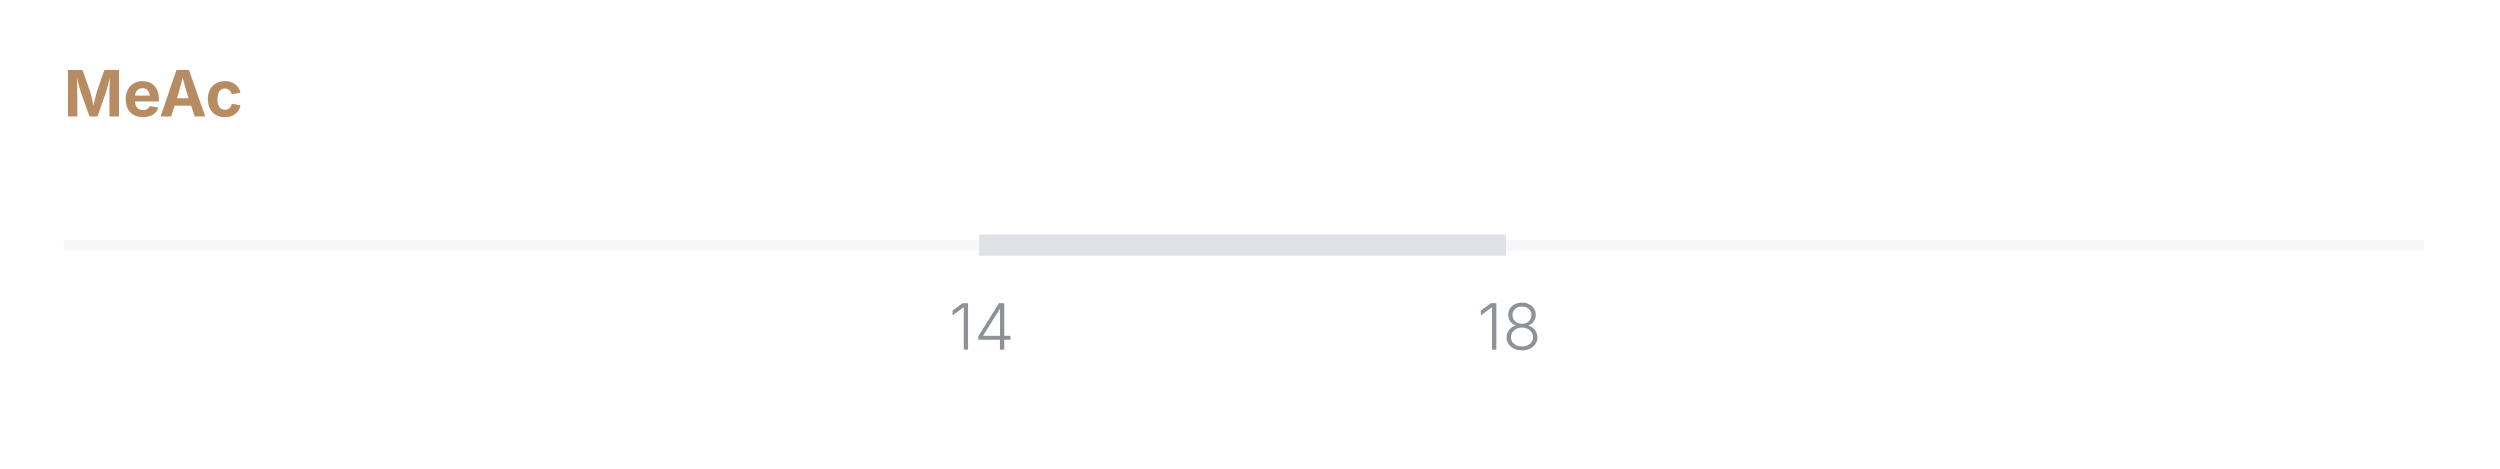
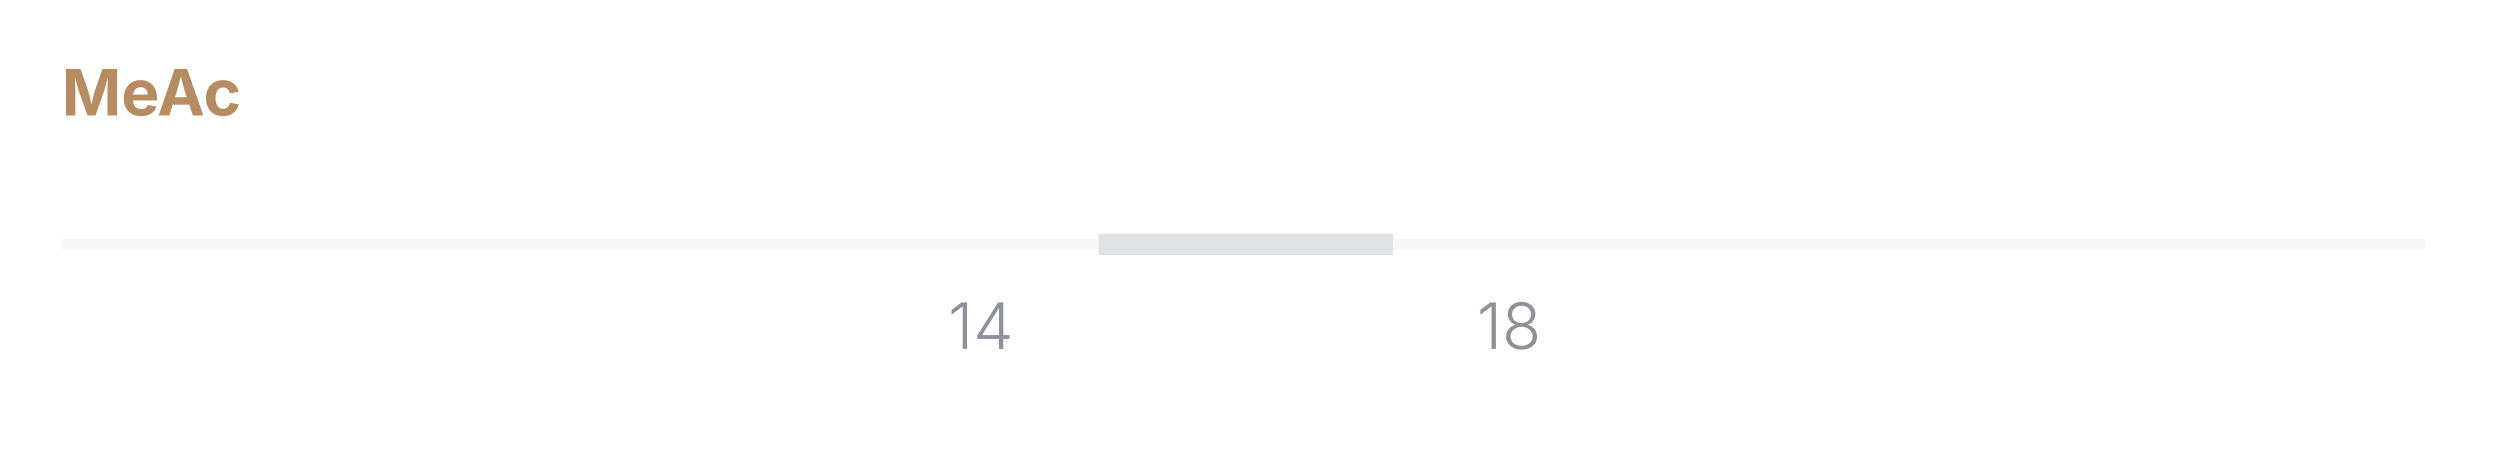
- <svg xmlns="http://www.w3.org/2000/svg" width="913" height="171" viewBox="0 0 913 171" fill="none">
-   <path d="M23.266 89.529H885.27" stroke="#F6F7F8" style="stroke:#F6F7F8;stroke:color(display-p3 0.965 0.969 0.973);stroke-opacity:1;" stroke-width="3.887" stroke-miterlimit="10" stroke-linejoin="round" />
-   <path fill-rule="evenodd" clip-rule="evenodd" d="M357.578 85.641H549.985V93.415H357.578V85.641Z" fill="#DFE2E6" style="fill:#DFE2E6;fill:color(display-p3 0.875 0.886 0.902);fill-opacity:1;" />
-   <path d="M24.816 42.531V25.555H30.131L32.895 33.36C33.016 33.724 33.148 34.2 33.289 34.787C33.431 35.354 33.573 35.971 33.715 36.64C33.877 37.308 34.018 37.956 34.14 38.583C34.282 39.211 34.393 39.758 34.474 40.223H33.806C33.887 39.758 33.998 39.211 34.14 38.583C34.282 37.956 34.423 37.308 34.565 36.64C34.727 35.971 34.879 35.354 35.021 34.787C35.162 34.2 35.294 33.724 35.415 33.36L38.118 25.555H43.463V42.531H39.971V34.544C39.971 34.159 39.971 33.694 39.971 33.147C39.991 32.6 40.011 32.003 40.032 31.355C40.052 30.707 40.072 30.059 40.092 29.412C40.113 28.764 40.123 28.156 40.123 27.59H40.335C40.194 28.217 40.032 28.865 39.849 29.533C39.687 30.201 39.515 30.849 39.333 31.477C39.151 32.104 38.979 32.681 38.817 33.208C38.655 33.734 38.523 34.18 38.422 34.544L35.598 42.531H32.682L29.827 34.544C29.706 34.18 29.564 33.744 29.402 33.238C29.24 32.712 29.068 32.135 28.886 31.507C28.724 30.88 28.552 30.232 28.37 29.564C28.187 28.875 28.015 28.217 27.853 27.59H28.096C28.117 28.136 28.127 28.733 28.127 29.381C28.147 30.009 28.167 30.647 28.187 31.295C28.208 31.942 28.218 32.55 28.218 33.117C28.238 33.684 28.248 34.159 28.248 34.544V42.531H24.816ZM52.195 42.774C50.899 42.774 49.775 42.511 48.824 41.985C47.892 41.458 47.173 40.709 46.667 39.737C46.161 38.745 45.908 37.581 45.908 36.245C45.908 34.929 46.161 33.775 46.667 32.783C47.173 31.791 47.882 31.021 48.793 30.475C49.725 29.908 50.808 29.624 52.043 29.624C52.873 29.624 53.642 29.766 54.351 30.049C55.08 30.313 55.718 30.718 56.264 31.264C56.811 31.791 57.236 32.459 57.54 33.269C57.864 34.058 58.026 35 58.026 36.093V37.065H47.336V34.908H56.355L54.746 35.486C54.746 34.817 54.645 34.24 54.442 33.755C54.239 33.269 53.936 32.894 53.531 32.631C53.146 32.347 52.66 32.206 52.073 32.206C51.486 32.206 50.98 32.347 50.555 32.631C50.15 32.894 49.836 33.258 49.613 33.724C49.411 34.19 49.309 34.726 49.309 35.334V36.852C49.309 37.581 49.431 38.199 49.674 38.705C49.917 39.211 50.261 39.586 50.706 39.828C51.152 40.071 51.668 40.193 52.255 40.193C52.66 40.193 53.025 40.142 53.349 40.041C53.673 39.919 53.946 39.747 54.169 39.525C54.412 39.302 54.594 39.029 54.715 38.705L57.813 39.282C57.611 39.99 57.256 40.608 56.75 41.134C56.244 41.661 55.606 42.066 54.837 42.349C54.088 42.633 53.207 42.774 52.195 42.774ZM58.652 42.531L64.453 25.555H69.008L74.96 42.531H71.104L68.37 34.331C68.046 33.279 67.712 32.125 67.368 30.869C67.044 29.614 66.69 28.247 66.305 26.77H67.095C66.73 28.247 66.386 29.624 66.062 30.9C65.738 32.155 65.424 33.299 65.121 34.331L62.509 42.531H58.652ZM62.296 38.583V35.88H71.347V38.583H62.296ZM82.15 42.774C80.855 42.774 79.741 42.501 78.81 41.954C77.879 41.408 77.16 40.648 76.654 39.677C76.147 38.684 75.894 37.531 75.894 36.214C75.894 34.898 76.147 33.755 76.654 32.783C77.16 31.791 77.879 31.021 78.81 30.475C79.741 29.908 80.855 29.624 82.15 29.624C82.9 29.624 83.588 29.726 84.216 29.928C84.864 30.13 85.43 30.414 85.916 30.778C86.402 31.143 86.807 31.588 87.131 32.114C87.455 32.641 87.678 33.228 87.799 33.876L84.611 34.453C84.55 34.129 84.448 33.836 84.307 33.572C84.165 33.309 83.983 33.086 83.76 32.904C83.558 32.722 83.325 32.58 83.062 32.479C82.798 32.378 82.505 32.327 82.181 32.327C81.573 32.327 81.057 32.489 80.632 32.813C80.227 33.137 79.913 33.593 79.691 34.18C79.488 34.767 79.387 35.445 79.387 36.214C79.387 36.964 79.488 37.632 79.691 38.219C79.913 38.806 80.227 39.272 80.632 39.616C81.057 39.94 81.573 40.102 82.181 40.102C82.505 40.102 82.798 40.051 83.062 39.95C83.345 39.849 83.588 39.697 83.79 39.494C84.013 39.292 84.195 39.059 84.337 38.796C84.479 38.512 84.58 38.209 84.641 37.885L87.83 38.462C87.708 39.13 87.485 39.727 87.162 40.254C86.838 40.78 86.422 41.236 85.916 41.62C85.43 42.005 84.864 42.298 84.216 42.501C83.588 42.683 82.9 42.774 82.15 42.774Z" fill="#B88C63" style="fill:#B88C63;fill:color(display-p3 0.722 0.549 0.388);fill-opacity:1;" />
-   <path d="M353.539 110.727V127.703H351.96V112.245H351.839L347.891 115.191V113.429L351.535 110.727H353.539ZM357.282 124.059V122.783L364.814 110.727H365.816V112.913H365.087L359.074 122.51V122.631H369.005V124.059H357.282ZM365.179 127.703V123.664L365.209 123.057V110.727H366.758V127.703H365.179Z" fill="#8E9198" style="fill:#8E9198;fill:color(display-p3 0.557 0.569 0.596);fill-opacity:1;" />
-   <path d="M546.461 110.726V127.703H544.882V112.245H544.761L540.812 115.191V113.429L544.457 110.726H546.461ZM555.823 127.946C554.75 127.946 553.788 127.743 552.938 127.338C552.087 126.913 551.419 126.346 550.933 125.638C550.447 124.929 550.204 124.129 550.204 123.239C550.204 122.53 550.346 121.872 550.629 121.265C550.933 120.657 551.338 120.151 551.844 119.746C552.371 119.321 552.958 119.037 553.606 118.896V118.835C552.755 118.592 552.077 118.116 551.571 117.408C551.065 116.679 550.812 115.859 550.812 114.948C550.812 114.097 551.024 113.338 551.449 112.67C551.895 112.002 552.492 111.475 553.241 111.091C554.011 110.706 554.871 110.514 555.823 110.514C556.774 110.514 557.625 110.706 558.374 111.091C559.143 111.475 559.751 112.002 560.196 112.67C560.641 113.338 560.864 114.097 560.864 114.948C560.864 115.859 560.611 116.679 560.105 117.408C559.599 118.116 558.931 118.592 558.1 118.835V118.896C558.728 119.037 559.295 119.321 559.801 119.746C560.328 120.151 560.732 120.657 561.016 121.265C561.32 121.872 561.471 122.53 561.471 123.239C561.471 124.129 561.228 124.929 560.743 125.638C560.257 126.346 559.589 126.913 558.738 127.338C557.888 127.743 556.916 127.946 555.823 127.946ZM555.823 126.518C556.633 126.518 557.331 126.377 557.918 126.093C558.526 125.79 559.001 125.385 559.346 124.879C559.69 124.372 559.862 123.795 559.862 123.147C559.862 122.479 559.68 121.882 559.315 121.356C558.971 120.829 558.495 120.414 557.888 120.11C557.28 119.787 556.592 119.625 555.823 119.625C555.074 119.625 554.395 119.787 553.788 120.11C553.181 120.414 552.695 120.829 552.33 121.356C551.986 121.882 551.814 122.479 551.814 123.147C551.814 123.795 551.976 124.372 552.3 124.879C552.644 125.385 553.12 125.79 553.727 126.093C554.335 126.377 555.033 126.518 555.823 126.518ZM555.823 118.258C556.491 118.258 557.078 118.126 557.584 117.863C558.111 117.58 558.526 117.195 558.829 116.709C559.133 116.223 559.285 115.666 559.285 115.039C559.285 114.431 559.133 113.895 558.829 113.429C558.546 112.963 558.141 112.599 557.615 112.336C557.088 112.073 556.491 111.941 555.823 111.941C555.155 111.941 554.557 112.073 554.031 112.336C553.525 112.599 553.12 112.963 552.816 113.429C552.512 113.895 552.361 114.431 552.361 115.039C552.361 115.666 552.512 116.223 552.816 116.709C553.12 117.195 553.535 117.58 554.061 117.863C554.588 118.126 555.175 118.258 555.823 118.258Z" fill="#8E9198" style="fill:#8E9198;fill:color(display-p3 0.557 0.569 0.596);fill-opacity:1;" />
+ <svg xmlns="http://www.w3.org/2000/svg" width="912" height="171" viewBox="0 0 912 171" fill="none">
+   <path d="M22.508 89.125H884.512" stroke="#F6F7F8" style="stroke:#F6F7F8;stroke:color(display-p3 0.965 0.969 0.973);stroke-opacity:1;" stroke-width="3.887" stroke-miterlimit="10" stroke-linejoin="round" />
+   <path fill-rule="evenodd" clip-rule="evenodd" d="M400.781 85.236H508.176V93.011H400.781V85.236Z" fill="#DFE2E6" style="fill:#DFE2E6;fill:color(display-p3 0.875 0.886 0.902);fill-opacity:1;" />
+   <path d="M24.059 42.127V25.15H29.373L32.137 32.955C32.258 33.32 32.39 33.796 32.532 34.383C32.673 34.95 32.815 35.567 32.957 36.235C33.119 36.903 33.261 37.551 33.382 38.179C33.524 38.807 33.635 39.353 33.716 39.819H33.048C33.129 39.353 33.24 38.807 33.382 38.179C33.524 37.551 33.666 36.903 33.807 36.235C33.969 35.567 34.121 34.95 34.263 34.383C34.404 33.796 34.536 33.32 34.658 32.955L37.361 25.15H42.706V42.127H39.213V34.14C39.213 33.755 39.213 33.289 39.213 32.743C39.233 32.196 39.254 31.599 39.274 30.951C39.294 30.303 39.314 29.655 39.334 29.007C39.355 28.36 39.365 27.752 39.365 27.185H39.578C39.436 27.813 39.274 28.461 39.092 29.129C38.93 29.797 38.758 30.445 38.575 31.073C38.393 31.7 38.221 32.277 38.059 32.803C37.897 33.33 37.765 33.775 37.664 34.14L34.84 42.127H31.924L29.07 34.14C28.948 33.775 28.806 33.34 28.644 32.834C28.482 32.307 28.31 31.73 28.128 31.103C27.966 30.475 27.794 29.827 27.612 29.159C27.43 28.471 27.258 27.813 27.096 27.185H27.338C27.359 27.732 27.369 28.329 27.369 28.977C27.389 29.605 27.409 30.242 27.43 30.89C27.45 31.538 27.46 32.145 27.46 32.712C27.48 33.279 27.49 33.755 27.49 34.14V42.127H24.059ZM51.437 42.37C50.141 42.37 49.017 42.107 48.066 41.58C47.135 41.054 46.416 40.305 45.91 39.333C45.403 38.341 45.15 37.177 45.15 35.84C45.15 34.525 45.403 33.37 45.91 32.378C46.416 31.386 47.124 30.617 48.035 30.07C48.967 29.503 50.05 29.22 51.285 29.22C52.115 29.22 52.885 29.362 53.593 29.645C54.322 29.908 54.96 30.313 55.506 30.86C56.053 31.386 56.478 32.054 56.782 32.864C57.106 33.654 57.268 34.595 57.268 35.689V36.66H46.578V34.504H55.597L53.988 35.081C53.988 34.413 53.887 33.836 53.684 33.35C53.482 32.864 53.178 32.49 52.773 32.227C52.388 31.943 51.903 31.801 51.315 31.801C50.728 31.801 50.222 31.943 49.797 32.227C49.392 32.49 49.078 32.854 48.855 33.32C48.653 33.785 48.552 34.322 48.552 34.929V36.448C48.552 37.177 48.673 37.794 48.916 38.3C49.159 38.807 49.503 39.181 49.949 39.424C50.394 39.667 50.91 39.789 51.498 39.789C51.903 39.789 52.267 39.738 52.591 39.637C52.915 39.515 53.188 39.343 53.411 39.12C53.654 38.898 53.836 38.624 53.958 38.3L57.055 38.877C56.853 39.586 56.498 40.204 55.992 40.73C55.486 41.256 54.848 41.661 54.079 41.945C53.33 42.228 52.449 42.37 51.437 42.37ZM57.894 42.127L63.695 25.15H68.25L74.203 42.127H70.346L67.612 33.927C67.288 32.874 66.954 31.72 66.61 30.465C66.286 29.21 65.932 27.843 65.547 26.365H66.337C65.972 27.843 65.628 29.22 65.304 30.495C64.98 31.751 64.667 32.895 64.363 33.927L61.751 42.127H57.894ZM61.538 38.179V35.476H70.589V38.179H61.538ZM81.393 42.37C80.097 42.37 78.983 42.097 78.052 41.55C77.121 41.003 76.402 40.244 75.896 39.272C75.39 38.28 75.137 37.126 75.137 35.81C75.137 34.494 75.39 33.35 75.896 32.378C76.402 31.386 77.121 30.617 78.052 30.07C78.983 29.503 80.097 29.22 81.393 29.22C82.142 29.22 82.83 29.321 83.458 29.524C84.106 29.726 84.673 30.009 85.159 30.374C85.644 30.738 86.049 31.184 86.373 31.71C86.697 32.237 86.92 32.824 87.041 33.472L83.853 34.049C83.792 33.725 83.691 33.431 83.549 33.168C83.407 32.905 83.225 32.682 83.002 32.5C82.8 32.318 82.567 32.176 82.304 32.075C82.041 31.973 81.747 31.923 81.423 31.923C80.816 31.923 80.299 32.085 79.874 32.409C79.469 32.733 79.156 33.188 78.933 33.775C78.73 34.362 78.629 35.041 78.629 35.81C78.629 36.559 78.73 37.227 78.933 37.815C79.156 38.402 79.469 38.867 79.874 39.212C80.299 39.535 80.816 39.697 81.423 39.697C81.747 39.697 82.041 39.647 82.304 39.546C82.587 39.444 82.83 39.292 83.033 39.09C83.255 38.888 83.438 38.655 83.579 38.392C83.721 38.108 83.822 37.804 83.883 37.48L87.072 38.057C86.95 38.726 86.728 39.323 86.404 39.849C86.08 40.376 85.665 40.831 85.159 41.216C84.673 41.601 84.106 41.894 83.458 42.097C82.83 42.279 82.142 42.37 81.393 42.37Z" fill="#B88C63" style="fill:#B88C63;fill:color(display-p3 0.722 0.549 0.388);fill-opacity:1;" />
+   <path d="M352.782 110.322V127.299H351.202V111.841H351.081L347.133 114.787V113.025L350.777 110.322H352.782ZM356.525 123.655V122.379L364.056 110.322H365.058V112.509H364.33L358.316 122.106V122.227H368.247V123.655H356.525ZM364.421 127.299V123.26L364.451 122.652V110.322H366V127.299H364.421Z" fill="#8E9198" style="fill:#8E9198;fill:color(display-p3 0.557 0.569 0.596);fill-opacity:1;" />
+   <path d="M545.703 110.322V127.299H544.124V111.84H544.003L540.055 114.786V113.025L543.699 110.322H545.703ZM555.065 127.542C553.992 127.542 553.03 127.339 552.18 126.934C551.329 126.509 550.661 125.942 550.175 125.233C549.689 124.525 549.447 123.725 549.447 122.834C549.447 122.126 549.588 121.468 549.872 120.86C550.175 120.253 550.58 119.747 551.086 119.342C551.613 118.917 552.2 118.633 552.848 118.491V118.431C551.998 118.188 551.319 117.712 550.813 117.003C550.307 116.274 550.054 115.454 550.054 114.543C550.054 113.693 550.266 112.934 550.692 112.266C551.137 111.597 551.734 111.071 552.483 110.686C553.253 110.302 554.113 110.109 555.065 110.109C556.016 110.109 556.867 110.302 557.616 110.686C558.385 111.071 558.993 111.597 559.438 112.266C559.884 112.934 560.106 113.693 560.106 114.543C560.106 115.454 559.853 116.274 559.347 117.003C558.841 117.712 558.173 118.188 557.343 118.431V118.491C557.97 118.633 558.537 118.917 559.043 119.342C559.57 119.747 559.975 120.253 560.258 120.86C560.562 121.468 560.714 122.126 560.714 122.834C560.714 123.725 560.471 124.525 559.985 125.233C559.499 125.942 558.831 126.509 557.98 126.934C557.13 127.339 556.158 127.542 555.065 127.542ZM555.065 126.114C555.875 126.114 556.573 125.972 557.16 125.689C557.768 125.385 558.244 124.98 558.588 124.474C558.932 123.968 559.104 123.391 559.104 122.743C559.104 122.075 558.922 121.478 558.557 120.951C558.213 120.425 557.737 120.01 557.13 119.706C556.523 119.382 555.834 119.22 555.065 119.22C554.316 119.22 553.638 119.382 553.03 119.706C552.423 120.01 551.937 120.425 551.572 120.951C551.228 121.478 551.056 122.075 551.056 122.743C551.056 123.391 551.218 123.968 551.542 124.474C551.886 124.98 552.362 125.385 552.969 125.689C553.577 125.972 554.275 126.114 555.065 126.114ZM555.065 117.854C555.733 117.854 556.32 117.722 556.826 117.459C557.353 117.175 557.768 116.791 558.071 116.305C558.375 115.819 558.527 115.262 558.527 114.634C558.527 114.027 558.375 113.491 558.071 113.025C557.788 112.559 557.383 112.195 556.857 111.932C556.33 111.668 555.733 111.537 555.065 111.537C554.397 111.537 553.799 111.668 553.273 111.932C552.767 112.195 552.362 112.559 552.058 113.025C551.755 113.491 551.603 114.027 551.603 114.634C551.603 115.262 551.755 115.819 552.058 116.305C552.362 116.791 552.777 117.175 553.303 117.459C553.83 117.722 554.417 117.854 555.065 117.854Z" fill="#8E9198" style="fill:#8E9198;fill:color(display-p3 0.557 0.569 0.596);fill-opacity:1;" />
</svg>
